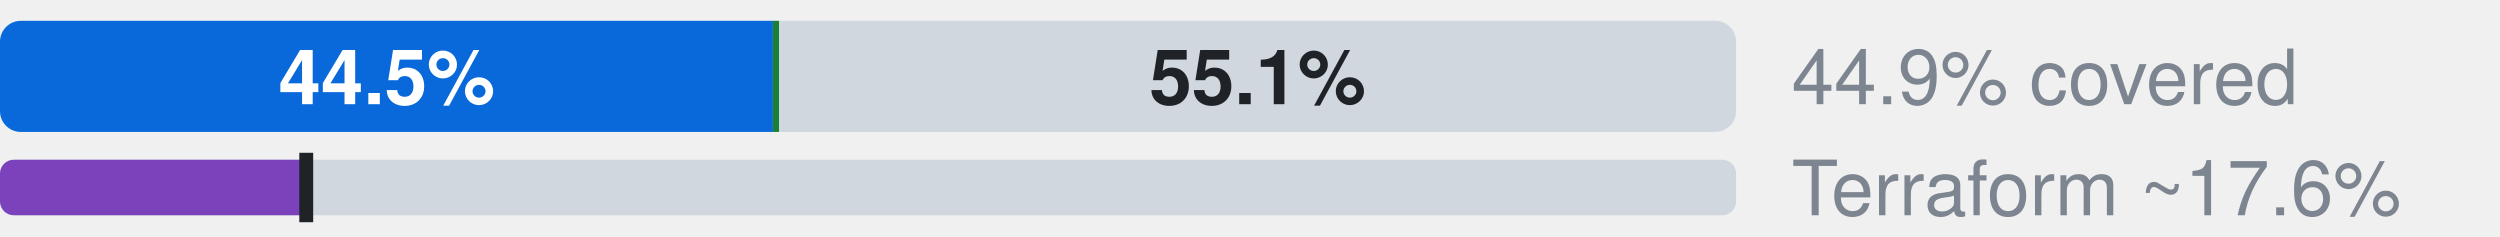
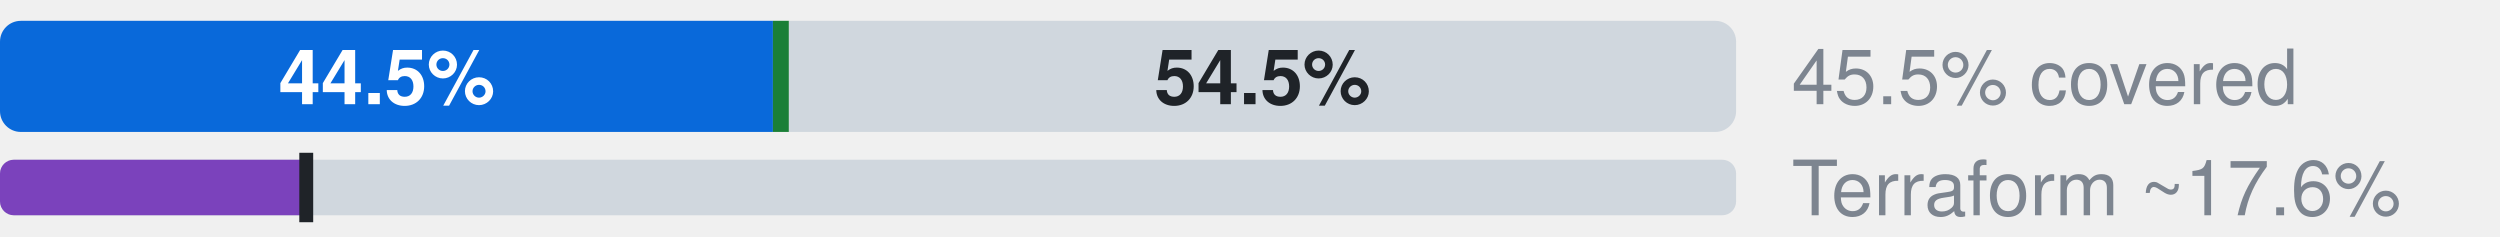
- <svg xmlns="http://www.w3.org/2000/svg" width="360" height="34" viewBox="0 0 360 34" role="img" aria-label="Microsoft.Sql: 44.5% official, 0.4% ours beyond official, 55.1% uncovered, of 539 attributes; Terraform azurerm, an estimate: 17.6% (L2), 17.6% by the strict rule (L1)">
+ <svg xmlns="http://www.w3.org/2000/svg" width="360" height="34" viewBox="0 0 360 34" role="img" aria-label="Microsoft.Sql: 44.5% official, 0.9% ours beyond official, 54.5% uncovered, of 539 attributes; Terraform azurerm, an estimate: 17.6% (L2), 17.6% by the strict rule (L1)">
  <style>text{font-family:-apple-system,BlinkMacSystemFont,"Segoe UI",Helvetica,Arial,sans-serif}.s{font-size:11px;font-weight:600}.t{font-size:11px;fill:#7d8590}.h{font-size:12px;font-weight:600;fill:#7d8590}</style>
  <clipPath id="c">
    <rect x="0.0" y="3.0" width="250.0" height="16.0" rx="3" />
  </clipPath>
  <g clip-path="url(#c)">
    <rect x="0.0" y="3.0" width="111.3" height="16.0" fill="#0969da" />
-     <rect x="111.3" y="3.0" width="0.9" height="16.0" fill="#1a7f37" />
-     <rect x="112.2" y="3.0" width="137.8" height="16.0" fill="#d0d7de" />
+     <rect x="111.3" y="3.0" width="2.3" height="16.0" fill="#1a7f37" />
+     <rect x="113.6" y="3.0" width="136.4" height="16.0" fill="#d0d7de" />
  </g>
  <text x="55.7" y="15.0" text-anchor="middle" fill="#fff" class="s">44.5%</text>
-   <text x="181.1" y="15.0" text-anchor="middle" fill="#1f2328" class="s">55.1%</text>
-   <text x="258" y="15" class="t">44.9% covered</text>
+   <text x="181.8" y="15.0" text-anchor="middle" fill="#1f2328" class="s">54.5%</text>
+   <text x="258" y="15" class="t">45.5% covered</text>
  <clipPath id="tf">
    <rect x="0.0" y="23.0" width="250.0" height="8.0" rx="2" />
  </clipPath>
  <g clip-path="url(#tf)">
    <rect x="0.0" y="23.0" width="250.0" height="8.0" fill="#d0d7de" />
    <rect x="0.0" y="23.0" width="44.1" height="8.0" fill="#7b42bc" />
  </g>
  <rect x="43.1" y="22.0" width="2" height="10.0" fill="#1f2328" />
  <text x="258" y="31" class="t">Terraform ~17.6%</text>
</svg>
